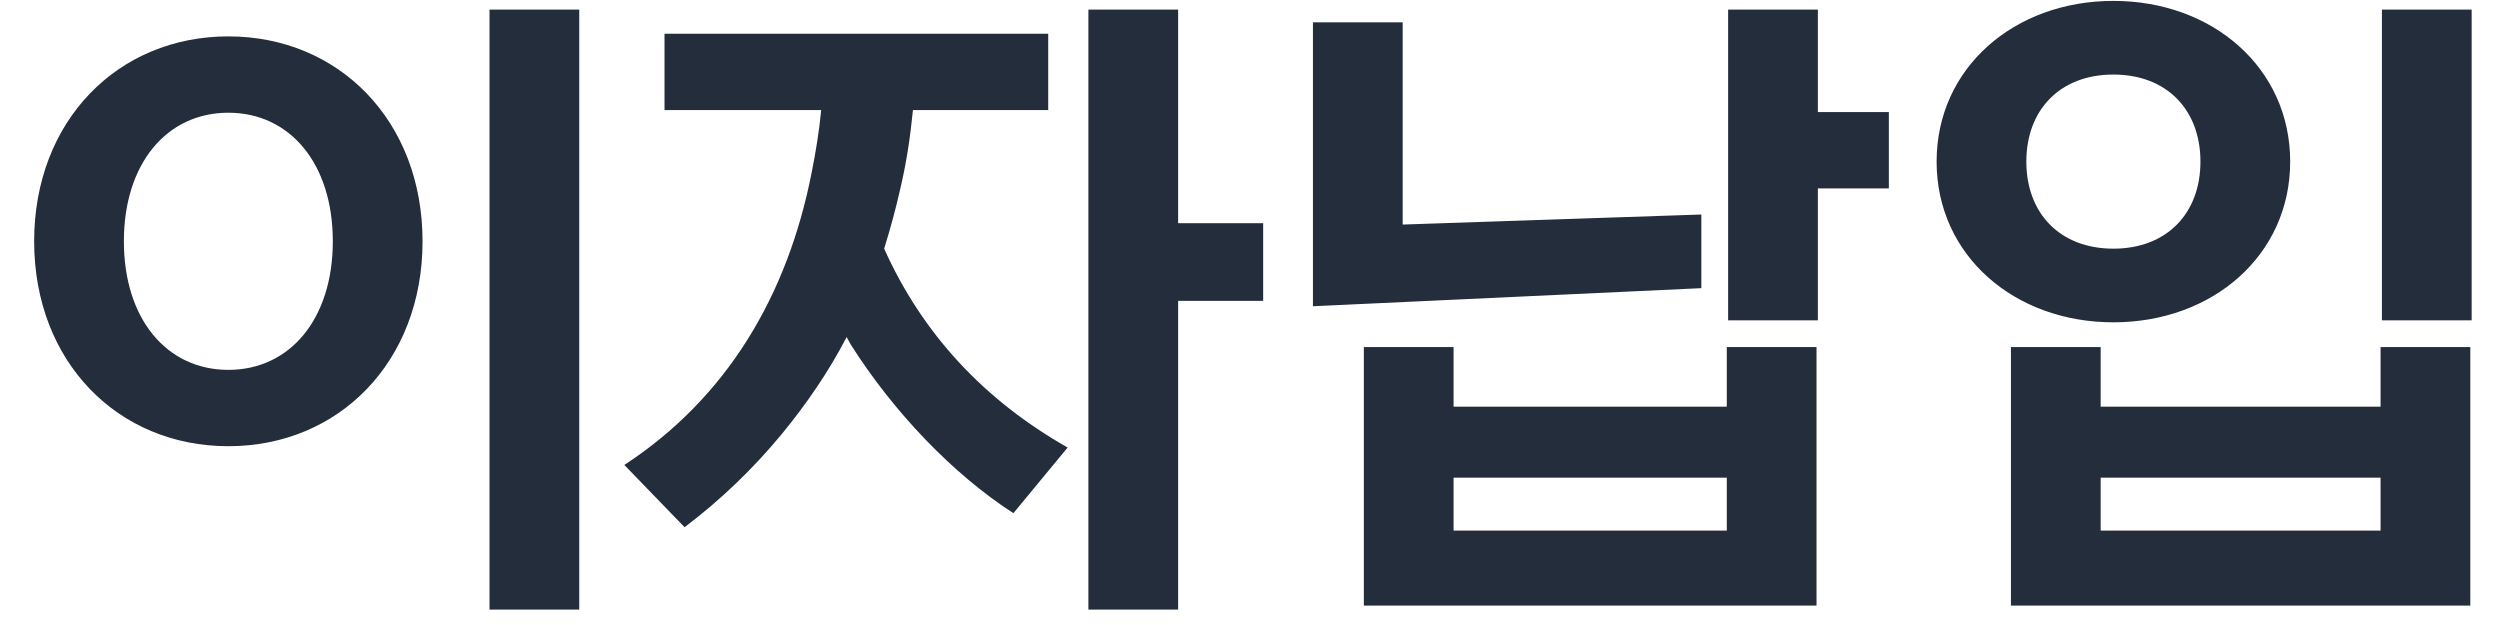
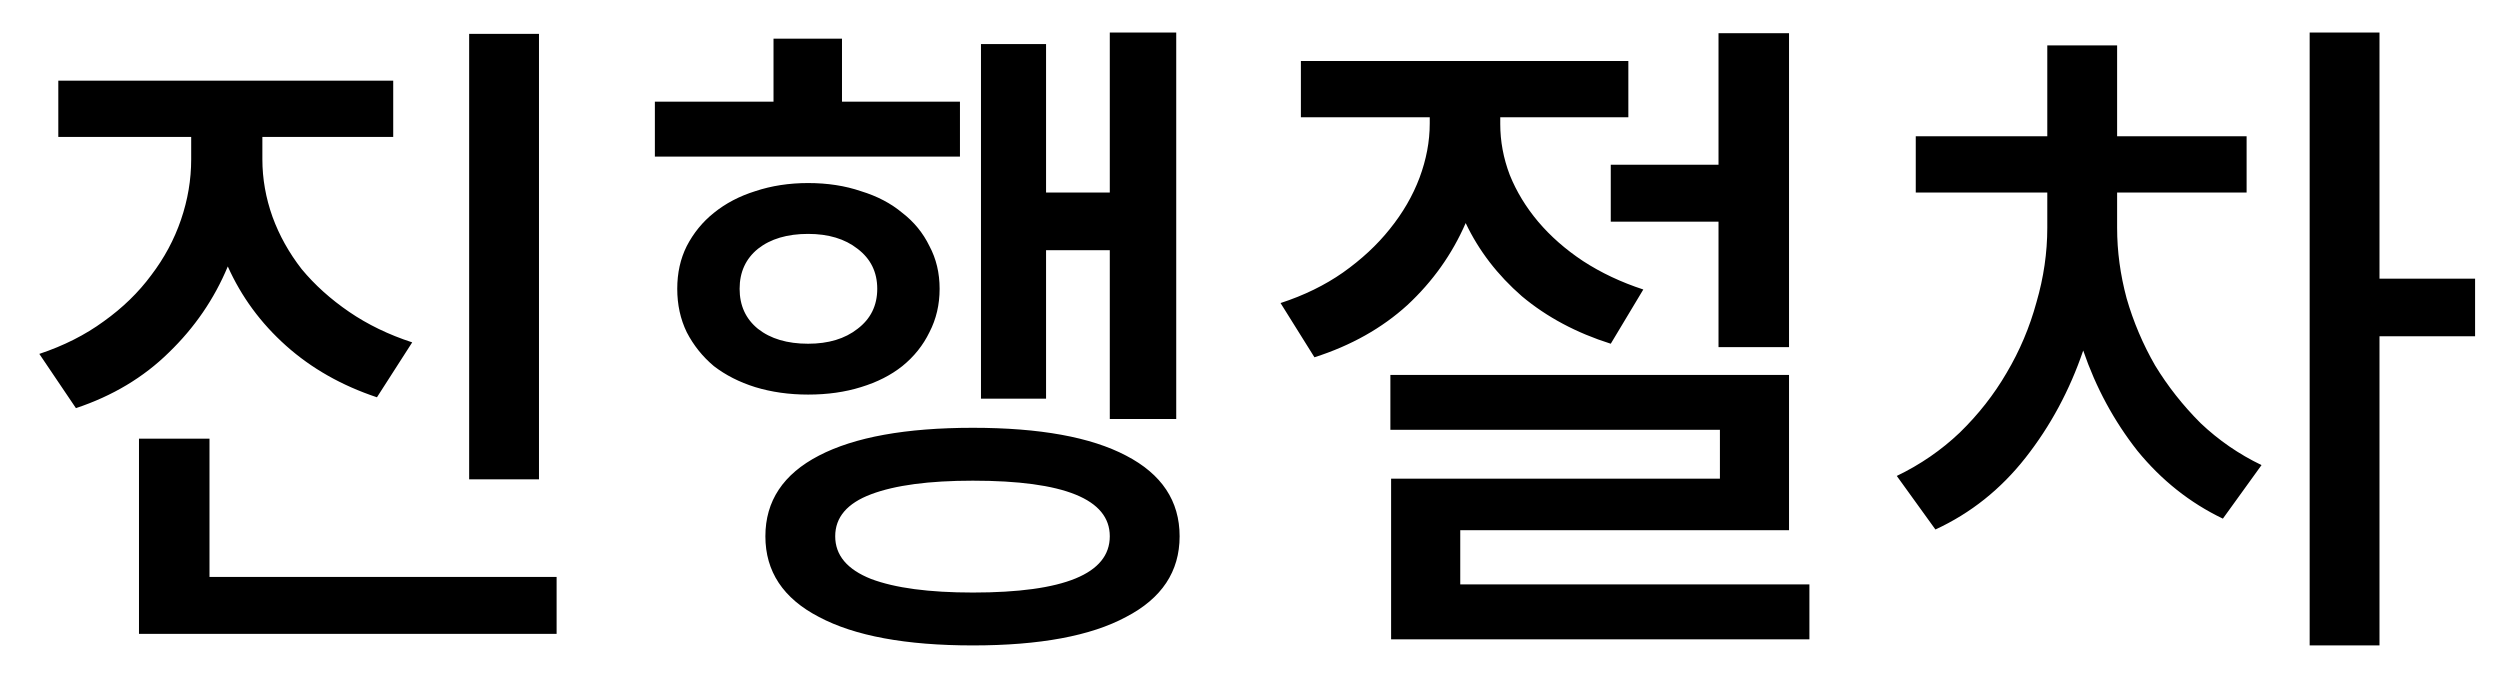
- <svg xmlns="http://www.w3.org/2000/svg" width="56" height="14" viewBox="0 0 56 14" fill="none">
-   <path d="M9.465 5.405C9.465 2.705 7.59 0.815 5.115 0.815C2.64 0.815 0.765 2.705 0.765 5.405C0.765 8.105 2.64 9.995 5.115 9.995C7.59 9.995 9.465 8.105 9.465 5.405ZM7.455 5.405C7.455 7.145 6.495 8.285 5.115 8.285C3.735 8.285 2.775 7.145 2.775 5.405C2.775 3.665 3.735 2.525 5.115 2.525C6.495 2.525 7.455 3.665 7.455 5.405ZM12.975 13.655V0.215H10.965V13.655H12.975ZM15.335 11.81C16.145 11.195 16.865 10.505 17.51 9.725C18.065 9.05 18.56 8.33 18.965 7.55L19.055 7.715C20.015 9.23 21.35 10.625 22.7 11.495L23.915 10.025C22.04 8.96 20.66 7.475 19.805 5.57C19.94 5.135 20.06 4.7 20.165 4.235C20.3 3.665 20.39 3.08 20.45 2.465H23.48V0.755H14.885V2.465H18.395C18.35 2.93 18.275 3.395 18.185 3.845C17.645 6.62 16.28 8.915 13.985 10.415L15.335 11.81ZM26.39 13.655V6.74H28.295V5H26.39V0.215H24.38V13.655H26.39ZM40.72 7.175V4.22H42.31V2.51H40.72V0.215H38.71V7.175H40.72ZM38.68 11.885H32.56V10.7H38.68V11.885ZM40.69 13.565V7.775H38.68V9.11H32.56V7.775H30.55V13.565H40.69ZM29.41 0.5V6.86L38.11 6.455V4.805L31.42 5.03V0.5H29.41ZM47.34 0.02C45.12 0.02 43.38 1.52 43.38 3.62C43.38 5.72 45.12 7.22 47.34 7.22C49.56 7.22 51.3 5.72 51.3 3.62C51.3 1.52 49.56 0.02 47.34 0.02ZM47.34 5.57C46.14 5.57 45.39 4.775 45.39 3.62C45.39 2.465 46.14 1.67 47.34 1.67C48.54 1.67 49.29 2.465 49.29 3.62C49.29 4.775 48.54 5.57 47.34 5.57ZM55.365 7.175V0.215H53.355V7.175H55.365ZM53.325 11.885H47.055V10.7H53.325V11.885ZM55.335 13.565V7.775H53.325V9.11H47.055V7.775H45.045V13.565H55.335Z" fill="#242D3C" />
+ <svg xmlns="http://www.w3.org/2000/svg" width="59" height="16" viewBox="0 0 59 16" fill="none">
+   <path d="M12.72 11.312V0.8H11.072V11.312H12.72ZM8.896 9.376L9.728 8.08C9.173 7.899 8.677 7.659 8.24 7.36C7.803 7.061 7.429 6.725 7.12 6.352C6.821 5.968 6.592 5.557 6.432 5.12C6.272 4.672 6.192 4.219 6.192 3.76V3.232H9.28V1.904H1.376V3.232H4.512V3.76C4.512 4.24 4.432 4.715 4.272 5.184C4.112 5.653 3.877 6.091 3.568 6.496C3.269 6.901 2.896 7.264 2.448 7.584C2.011 7.904 1.504 8.16 0.928 8.352L1.792 9.632C2.656 9.344 3.387 8.907 3.984 8.32C4.592 7.733 5.056 7.056 5.376 6.288C5.696 7.003 6.155 7.627 6.752 8.16C7.349 8.693 8.064 9.099 8.896 9.376ZM13.136 13.616H4.944V10.352H3.28V14.96H13.136V13.616ZM24.687 9.408V5.904H26.191V9.888H27.759V0.768H26.191V4.544H24.687V1.04H23.151V9.408H24.687ZM22.655 3.696V2.4H19.871V0.912H18.255V2.4H15.455V3.696H22.655ZM22.175 6.816C22.175 6.443 22.095 6.107 21.935 5.808C21.785 5.499 21.572 5.237 21.295 5.024C21.028 4.8 20.703 4.629 20.319 4.512C19.945 4.384 19.529 4.32 19.071 4.32C18.623 4.32 18.207 4.384 17.823 4.512C17.449 4.629 17.124 4.8 16.847 5.024C16.58 5.237 16.367 5.499 16.207 5.808C16.057 6.107 15.983 6.443 15.983 6.816C15.983 7.189 16.057 7.531 16.207 7.84C16.367 8.149 16.58 8.416 16.847 8.64C17.124 8.853 17.449 9.019 17.823 9.136C18.207 9.253 18.623 9.312 19.071 9.312C19.529 9.312 19.945 9.253 20.319 9.136C20.703 9.019 21.028 8.853 21.295 8.64C21.572 8.416 21.785 8.149 21.935 7.84C22.095 7.531 22.175 7.189 22.175 6.816ZM17.455 6.816C17.455 6.421 17.599 6.107 17.887 5.872C18.185 5.637 18.58 5.52 19.071 5.52C19.551 5.52 19.94 5.637 20.239 5.872C20.548 6.107 20.703 6.421 20.703 6.816C20.703 7.211 20.548 7.525 20.239 7.76C19.94 7.995 19.551 8.112 19.071 8.112C18.58 8.112 18.185 7.995 17.887 7.76C17.599 7.525 17.455 7.211 17.455 6.816ZM22.959 10.096C21.38 10.096 20.169 10.315 19.327 10.752C18.484 11.189 18.063 11.824 18.063 12.656C18.063 13.488 18.484 14.123 19.327 14.56C20.169 15.008 21.38 15.232 22.959 15.232C24.537 15.232 25.743 15.008 26.575 14.56C27.417 14.123 27.839 13.488 27.839 12.656C27.839 11.824 27.417 11.189 26.575 10.752C25.743 10.315 24.537 10.096 22.959 10.096ZM22.959 13.984C21.924 13.984 21.124 13.877 20.559 13.664C19.993 13.44 19.711 13.104 19.711 12.656C19.711 12.208 19.993 11.877 20.559 11.664C21.124 11.451 21.924 11.344 22.959 11.344C25.113 11.344 26.191 11.781 26.191 12.656C26.191 13.541 25.113 13.984 22.959 13.984ZM40.557 3.888H38.014V5.232H40.557V8.192H42.221V0.784H40.557V3.888ZM38.014 8.112L38.782 6.832C38.259 6.661 37.784 6.437 37.358 6.16C36.941 5.883 36.59 5.573 36.301 5.232C36.014 4.891 35.789 4.523 35.63 4.128C35.48 3.733 35.406 3.333 35.406 2.928V2.768H38.429V1.44H30.701V2.768H33.742V2.912C33.742 3.339 33.661 3.765 33.502 4.192C33.342 4.619 33.107 5.024 32.797 5.408C32.499 5.781 32.131 6.123 31.694 6.432C31.267 6.731 30.776 6.971 30.221 7.152L31.021 8.432C31.886 8.155 32.616 7.744 33.214 7.2C33.811 6.645 34.27 6 34.59 5.264C34.899 5.915 35.342 6.491 35.917 6.992C36.504 7.483 37.203 7.856 38.014 8.112ZM42.702 13.792H34.462V12.512H42.221V8.848H32.813V10.144H40.59V11.296H32.83V15.088H42.702V13.792ZM58.412 7.936V6.576H56.156V0.768H54.508V15.232H56.156V7.936H58.412ZM49.964 5.376V4.544H53.02V3.216H49.964V1.072H48.316V3.216H45.212V4.544H48.316V5.376C48.316 5.963 48.231 6.549 48.06 7.136C47.9 7.723 47.666 8.277 47.356 8.8C47.058 9.312 46.69 9.781 46.252 10.208C45.815 10.624 45.319 10.965 44.764 11.232L45.676 12.496C46.508 12.112 47.218 11.547 47.804 10.8C48.391 10.053 48.844 9.211 49.164 8.272C49.463 9.147 49.89 9.936 50.444 10.64C51.01 11.333 51.682 11.867 52.46 12.24L53.372 10.976C52.839 10.72 52.359 10.389 51.932 9.984C51.516 9.568 51.159 9.115 50.86 8.624C50.572 8.123 50.348 7.595 50.188 7.04C50.039 6.485 49.964 5.931 49.964 5.376Z" fill="black" />
</svg>
